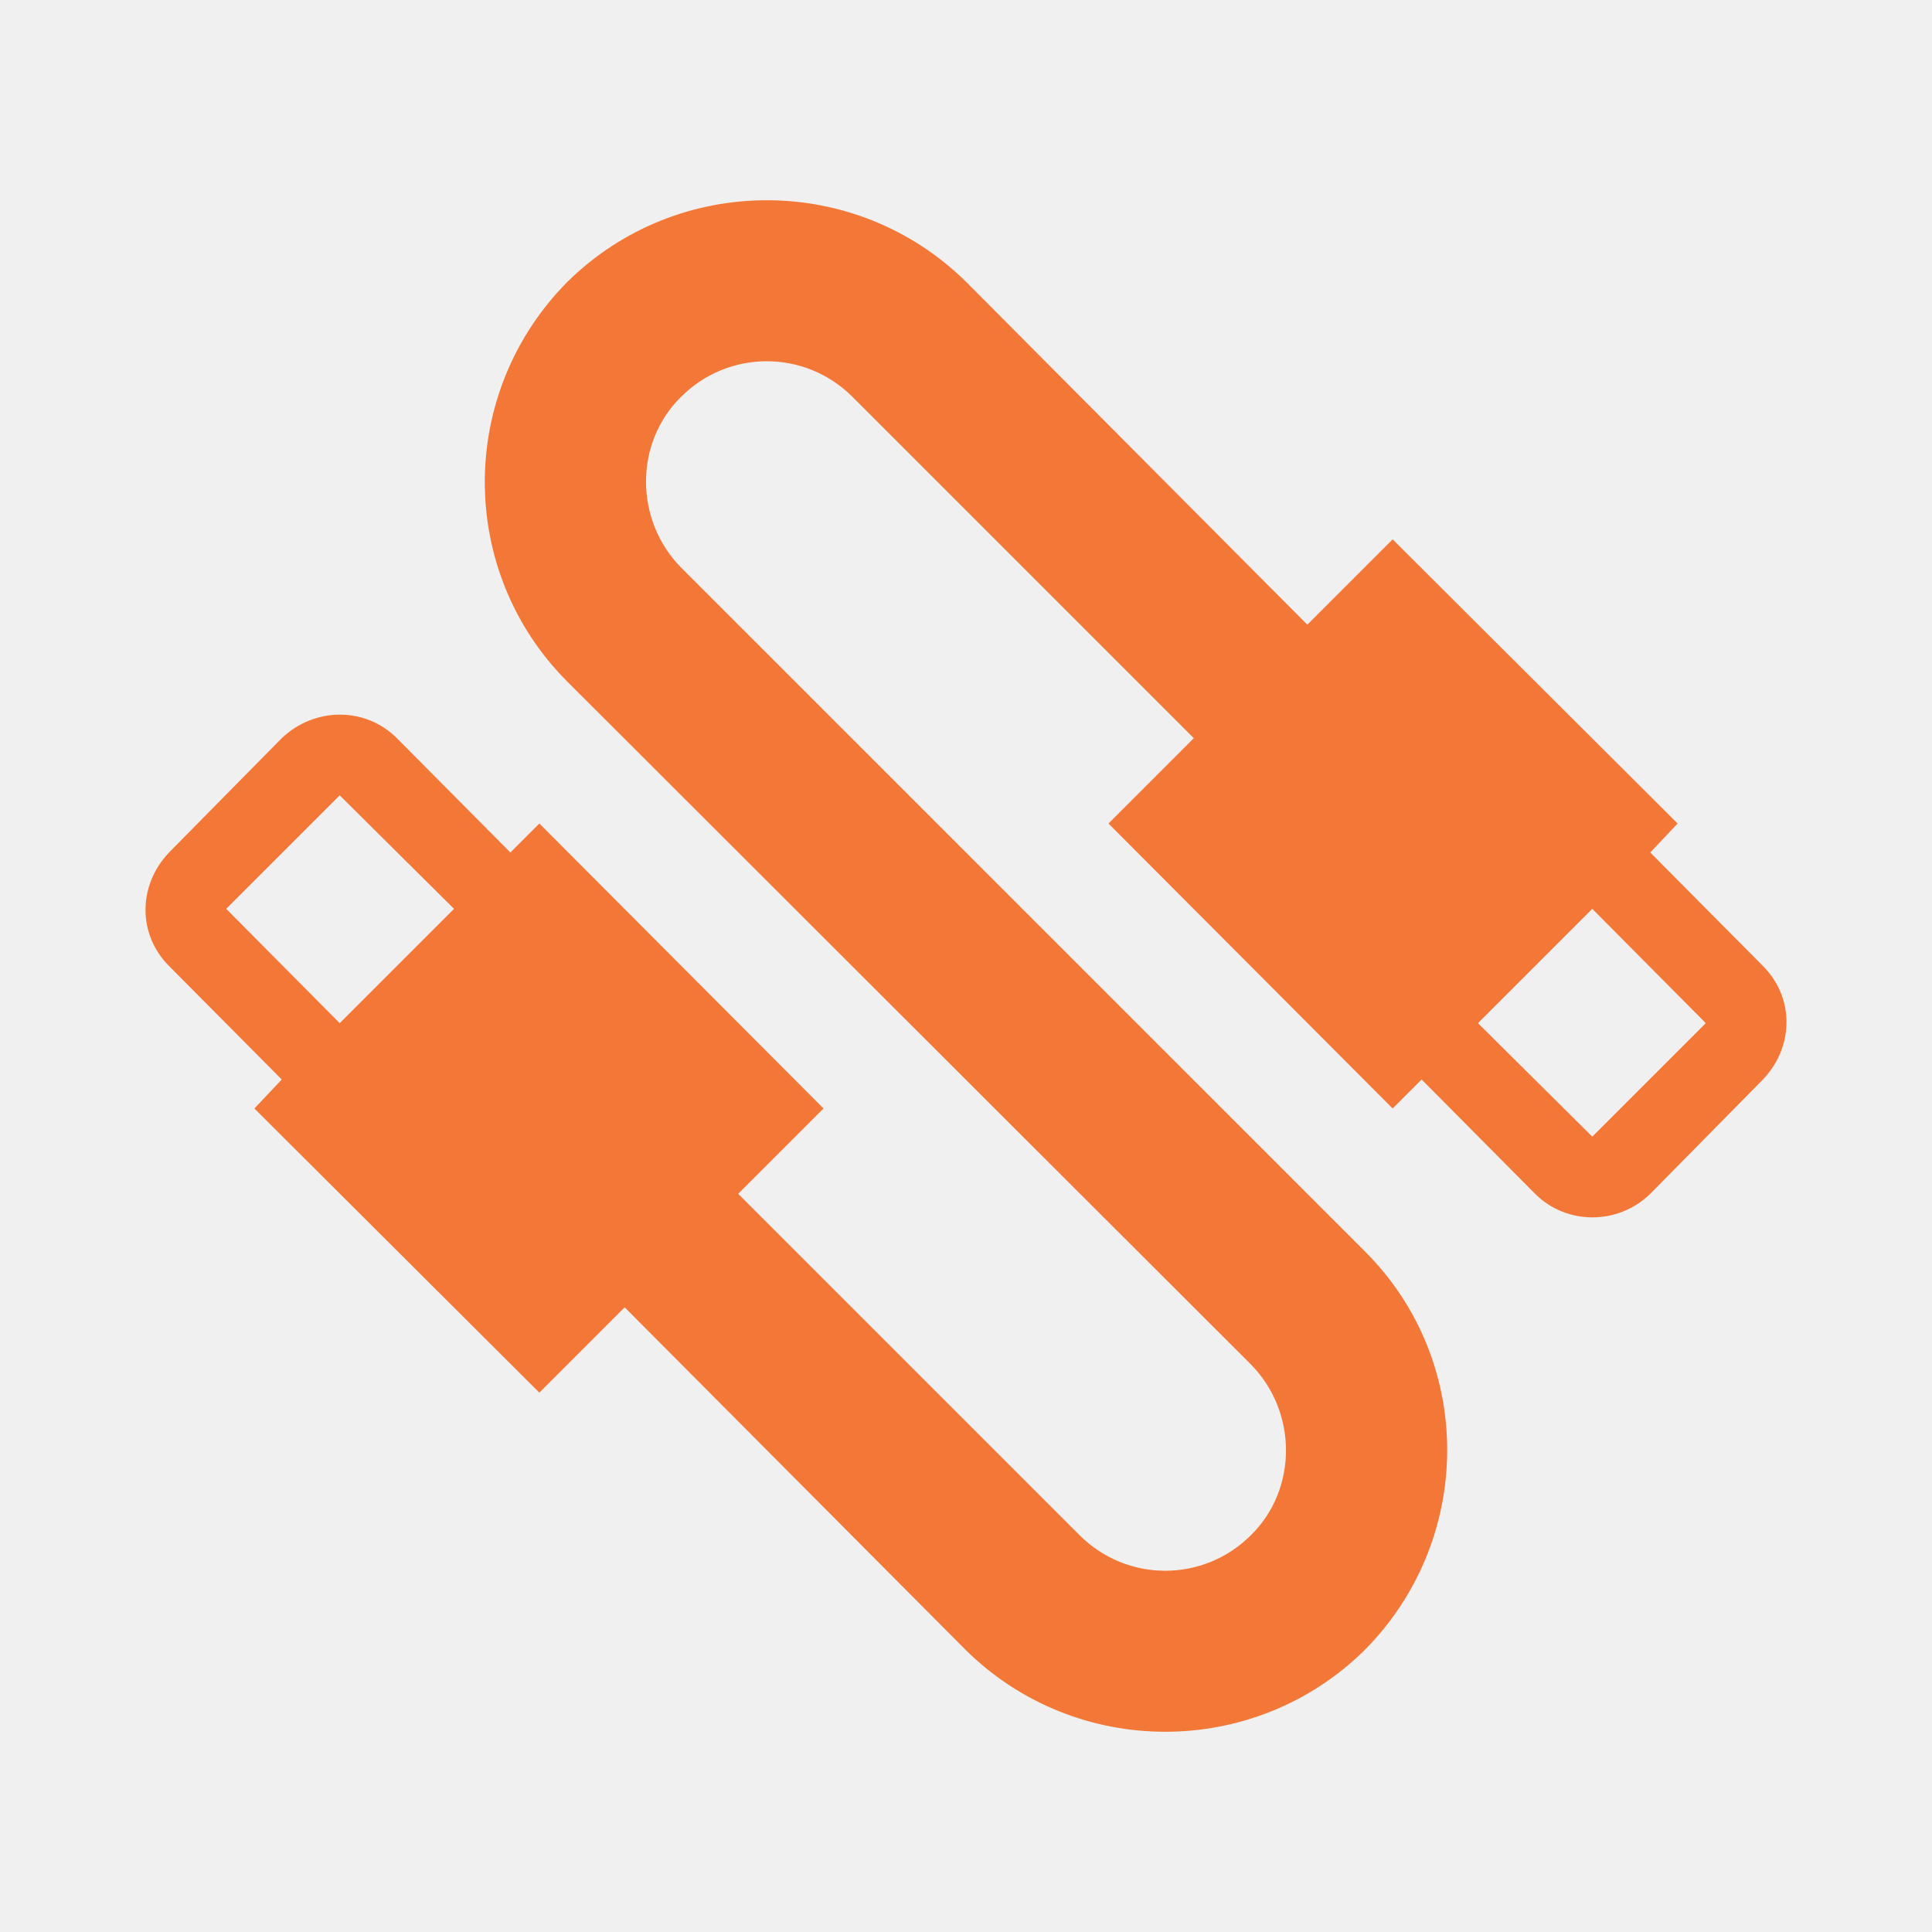
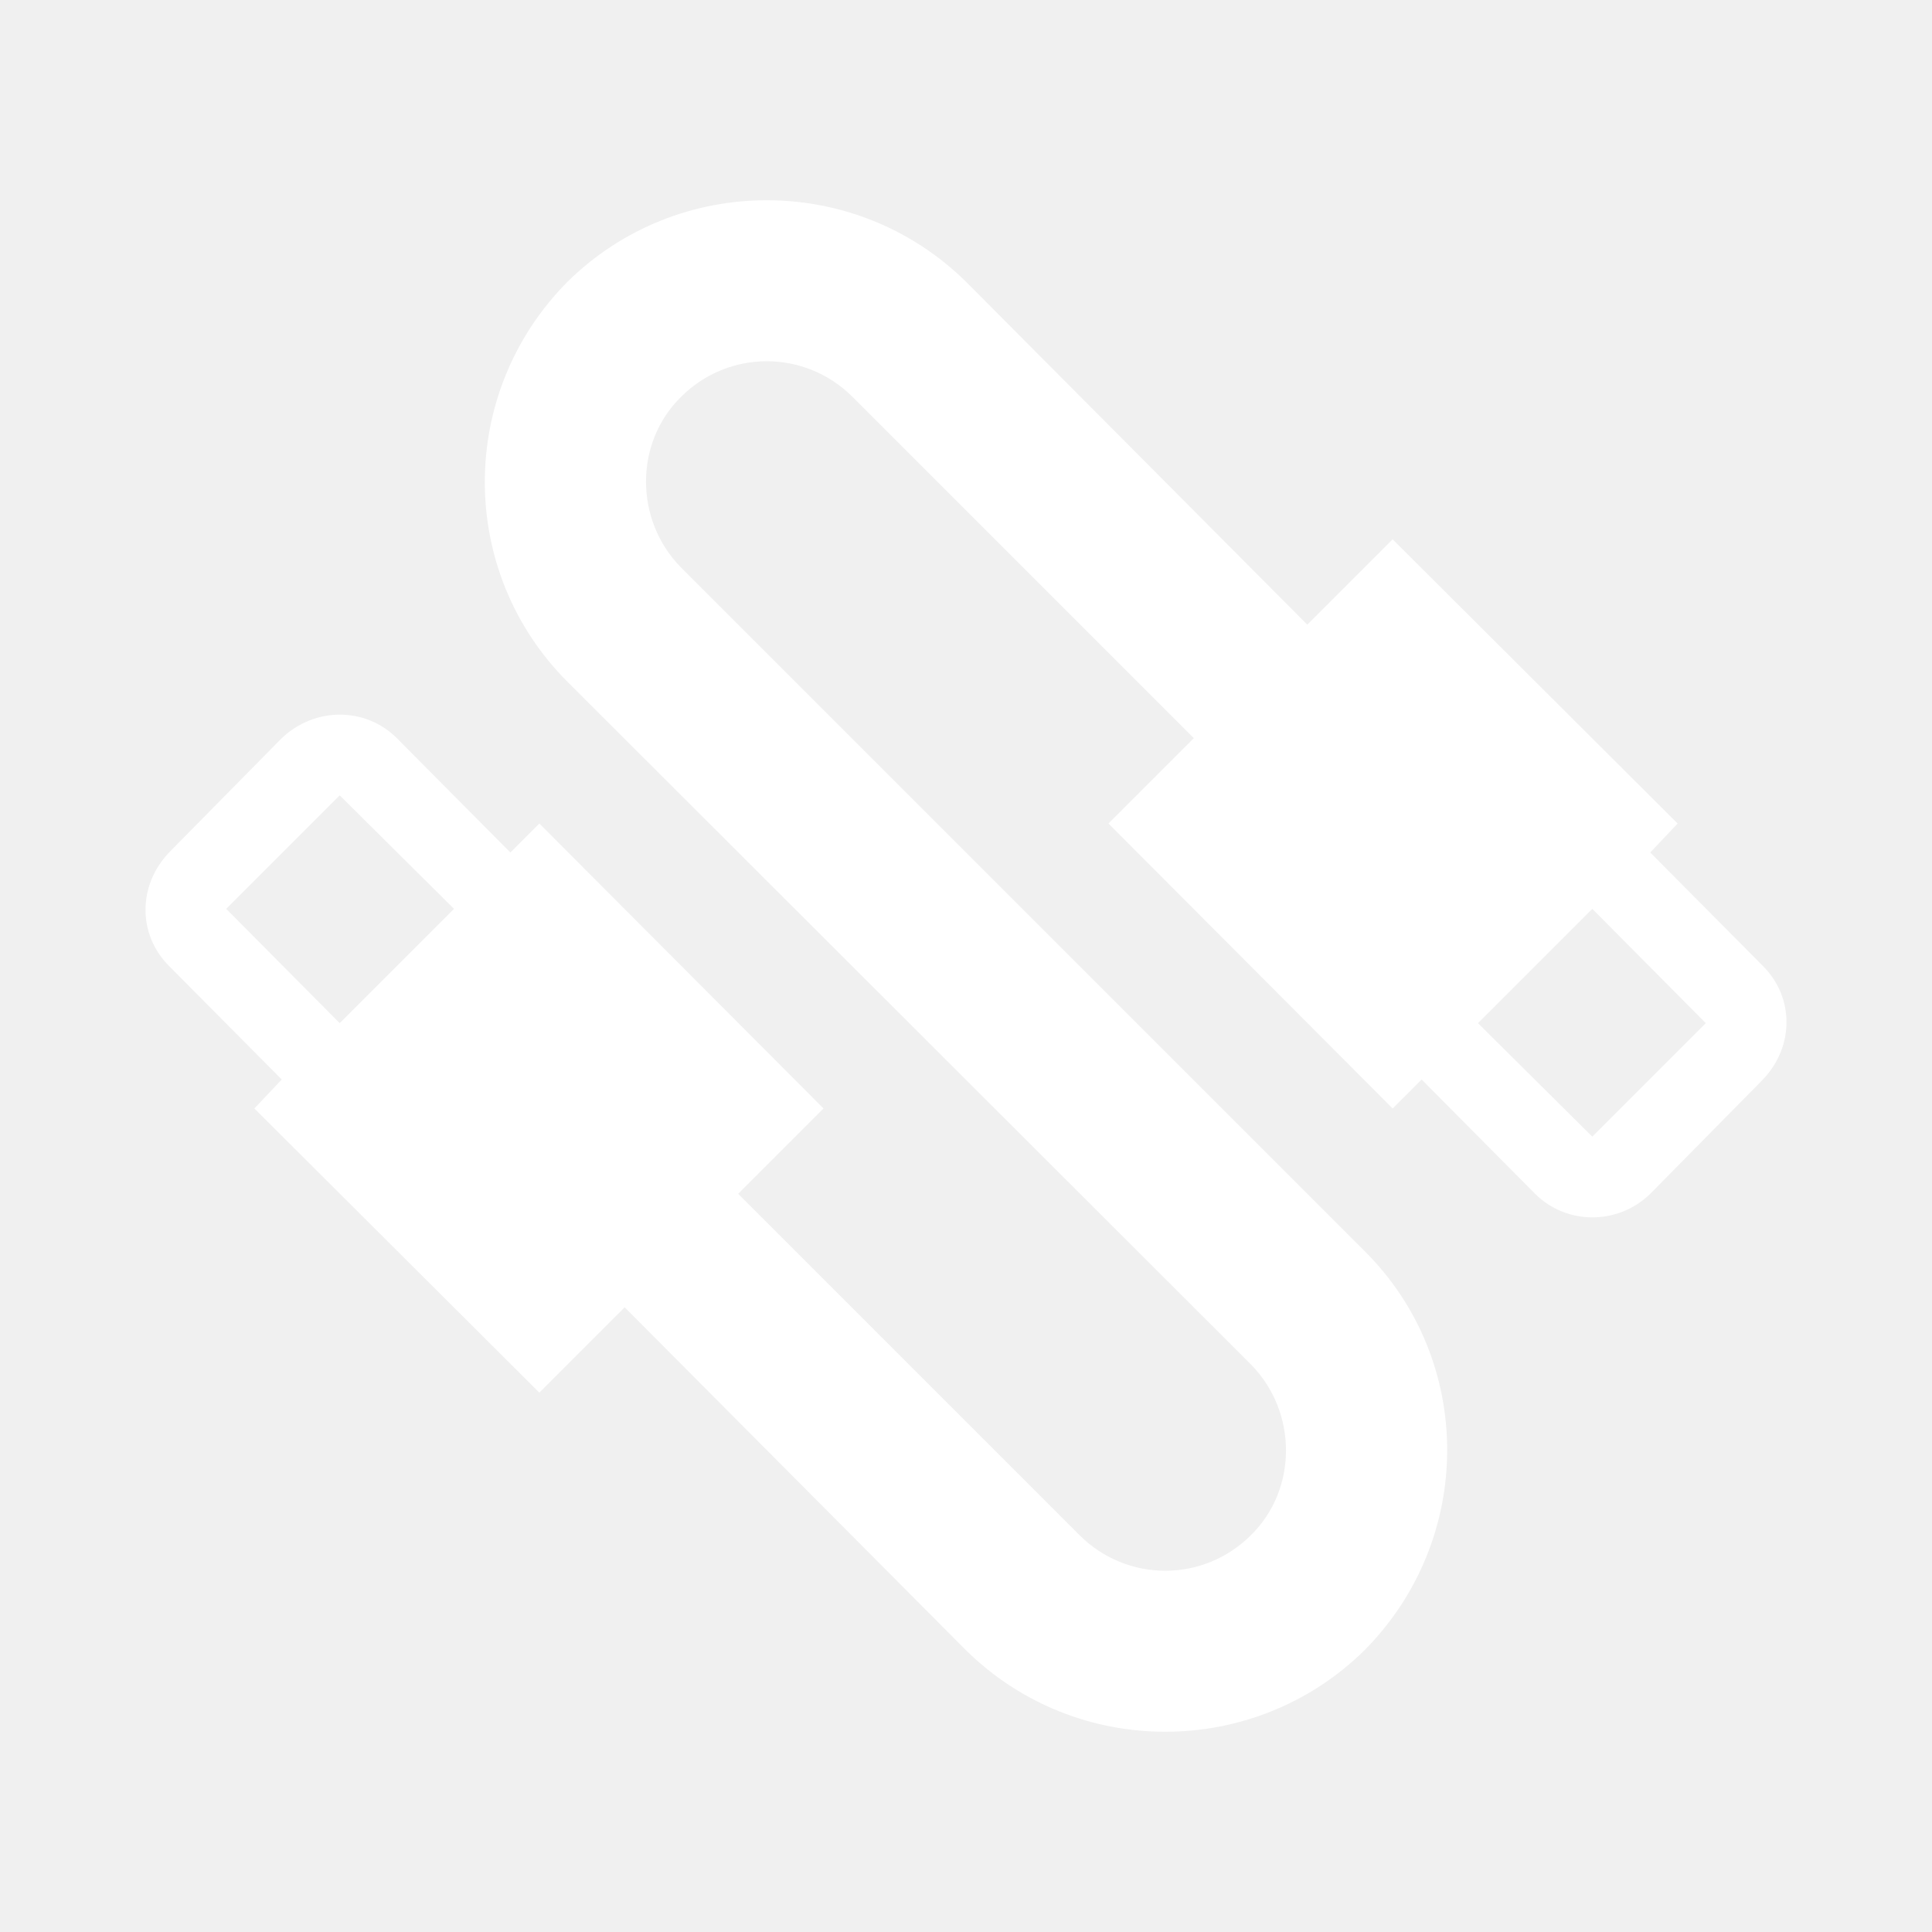
- <svg xmlns="http://www.w3.org/2000/svg" id="mdi-cable-data" viewBox="0 0 24 24">
-   <path fill="#f37736" d="M7.05 3.5C5.68 4.88 5.68 7.1 7.05 8.47L15.54 16.95C16.12 17.54 16.12 18.5 15.54 19.07C14.95 19.66 14 19.66 13.41 19.07L9.17 14.83L10.23 13.77L6.7 10.23L6.34 10.59L4.93 9.17C4.54 8.78 3.91 8.78 3.5 9.17L2.1 10.59C1.71 11 1.71 11.61 2.1 12L3.5 13.41L3.16 13.77L6.7 17.3L7.76 16.24L12 20.5C13.37 21.85 15.58 21.85 16.95 20.5C18.32 19.12 18.32 16.9 16.95 15.54L8.46 7.05C7.88 6.46 7.88 5.5 8.46 4.93C9.05 4.34 10 4.34 10.59 4.93L14.83 9.17L13.77 10.23L17.3 13.77L17.66 13.41L19.07 14.83C19.46 15.22 20.1 15.22 20.5 14.83L21.9 13.41C22.29 13 22.29 12.39 21.9 12L20.5 10.59L20.84 10.23L17.3 6.7L16.24 7.76L12 3.5C10.63 2.15 8.42 2.15 7.05 3.5M2.81 11.29L4.22 9.88L5.64 11.29L4.22 12.71M18.36 12.71L19.78 11.29L21.19 12.71L19.78 14.12Z" />
+ <svg xmlns="http://www.w3.org/2000/svg" style="background-color: #0082c9" id="mdi-cable-data" viewBox="0 0 24 24">
+   <path fill="white" d="M7.05 3.5C5.68 4.88 5.68 7.1 7.05 8.47L15.54 16.95C16.12 17.54 16.12 18.5 15.54 19.07C14.95 19.66 14 19.66 13.41 19.07L9.17 14.83L10.23 13.77L6.7 10.23L6.34 10.59L4.93 9.17C4.54 8.78 3.91 8.78 3.5 9.17L2.1 10.59C1.71 11 1.71 11.61 2.1 12L3.5 13.41L3.16 13.77L6.7 17.3L7.76 16.24L12 20.5C13.37 21.85 15.58 21.85 16.95 20.5C18.32 19.12 18.32 16.9 16.95 15.54L8.46 7.05C7.88 6.46 7.88 5.5 8.46 4.93C9.05 4.34 10 4.34 10.59 4.93L14.83 9.17L13.77 10.23L17.3 13.77L17.66 13.41L19.07 14.83C19.46 15.22 20.1 15.22 20.5 14.83L21.9 13.41C22.29 13 22.29 12.39 21.9 12L20.5 10.59L20.84 10.23L17.3 6.7L16.24 7.76L12 3.5C10.63 2.15 8.42 2.15 7.05 3.5M2.81 11.29L4.22 9.88L5.64 11.29L4.22 12.71M18.36 12.71L19.78 11.29L21.19 12.71L19.78 14.12Z" />
</svg>
